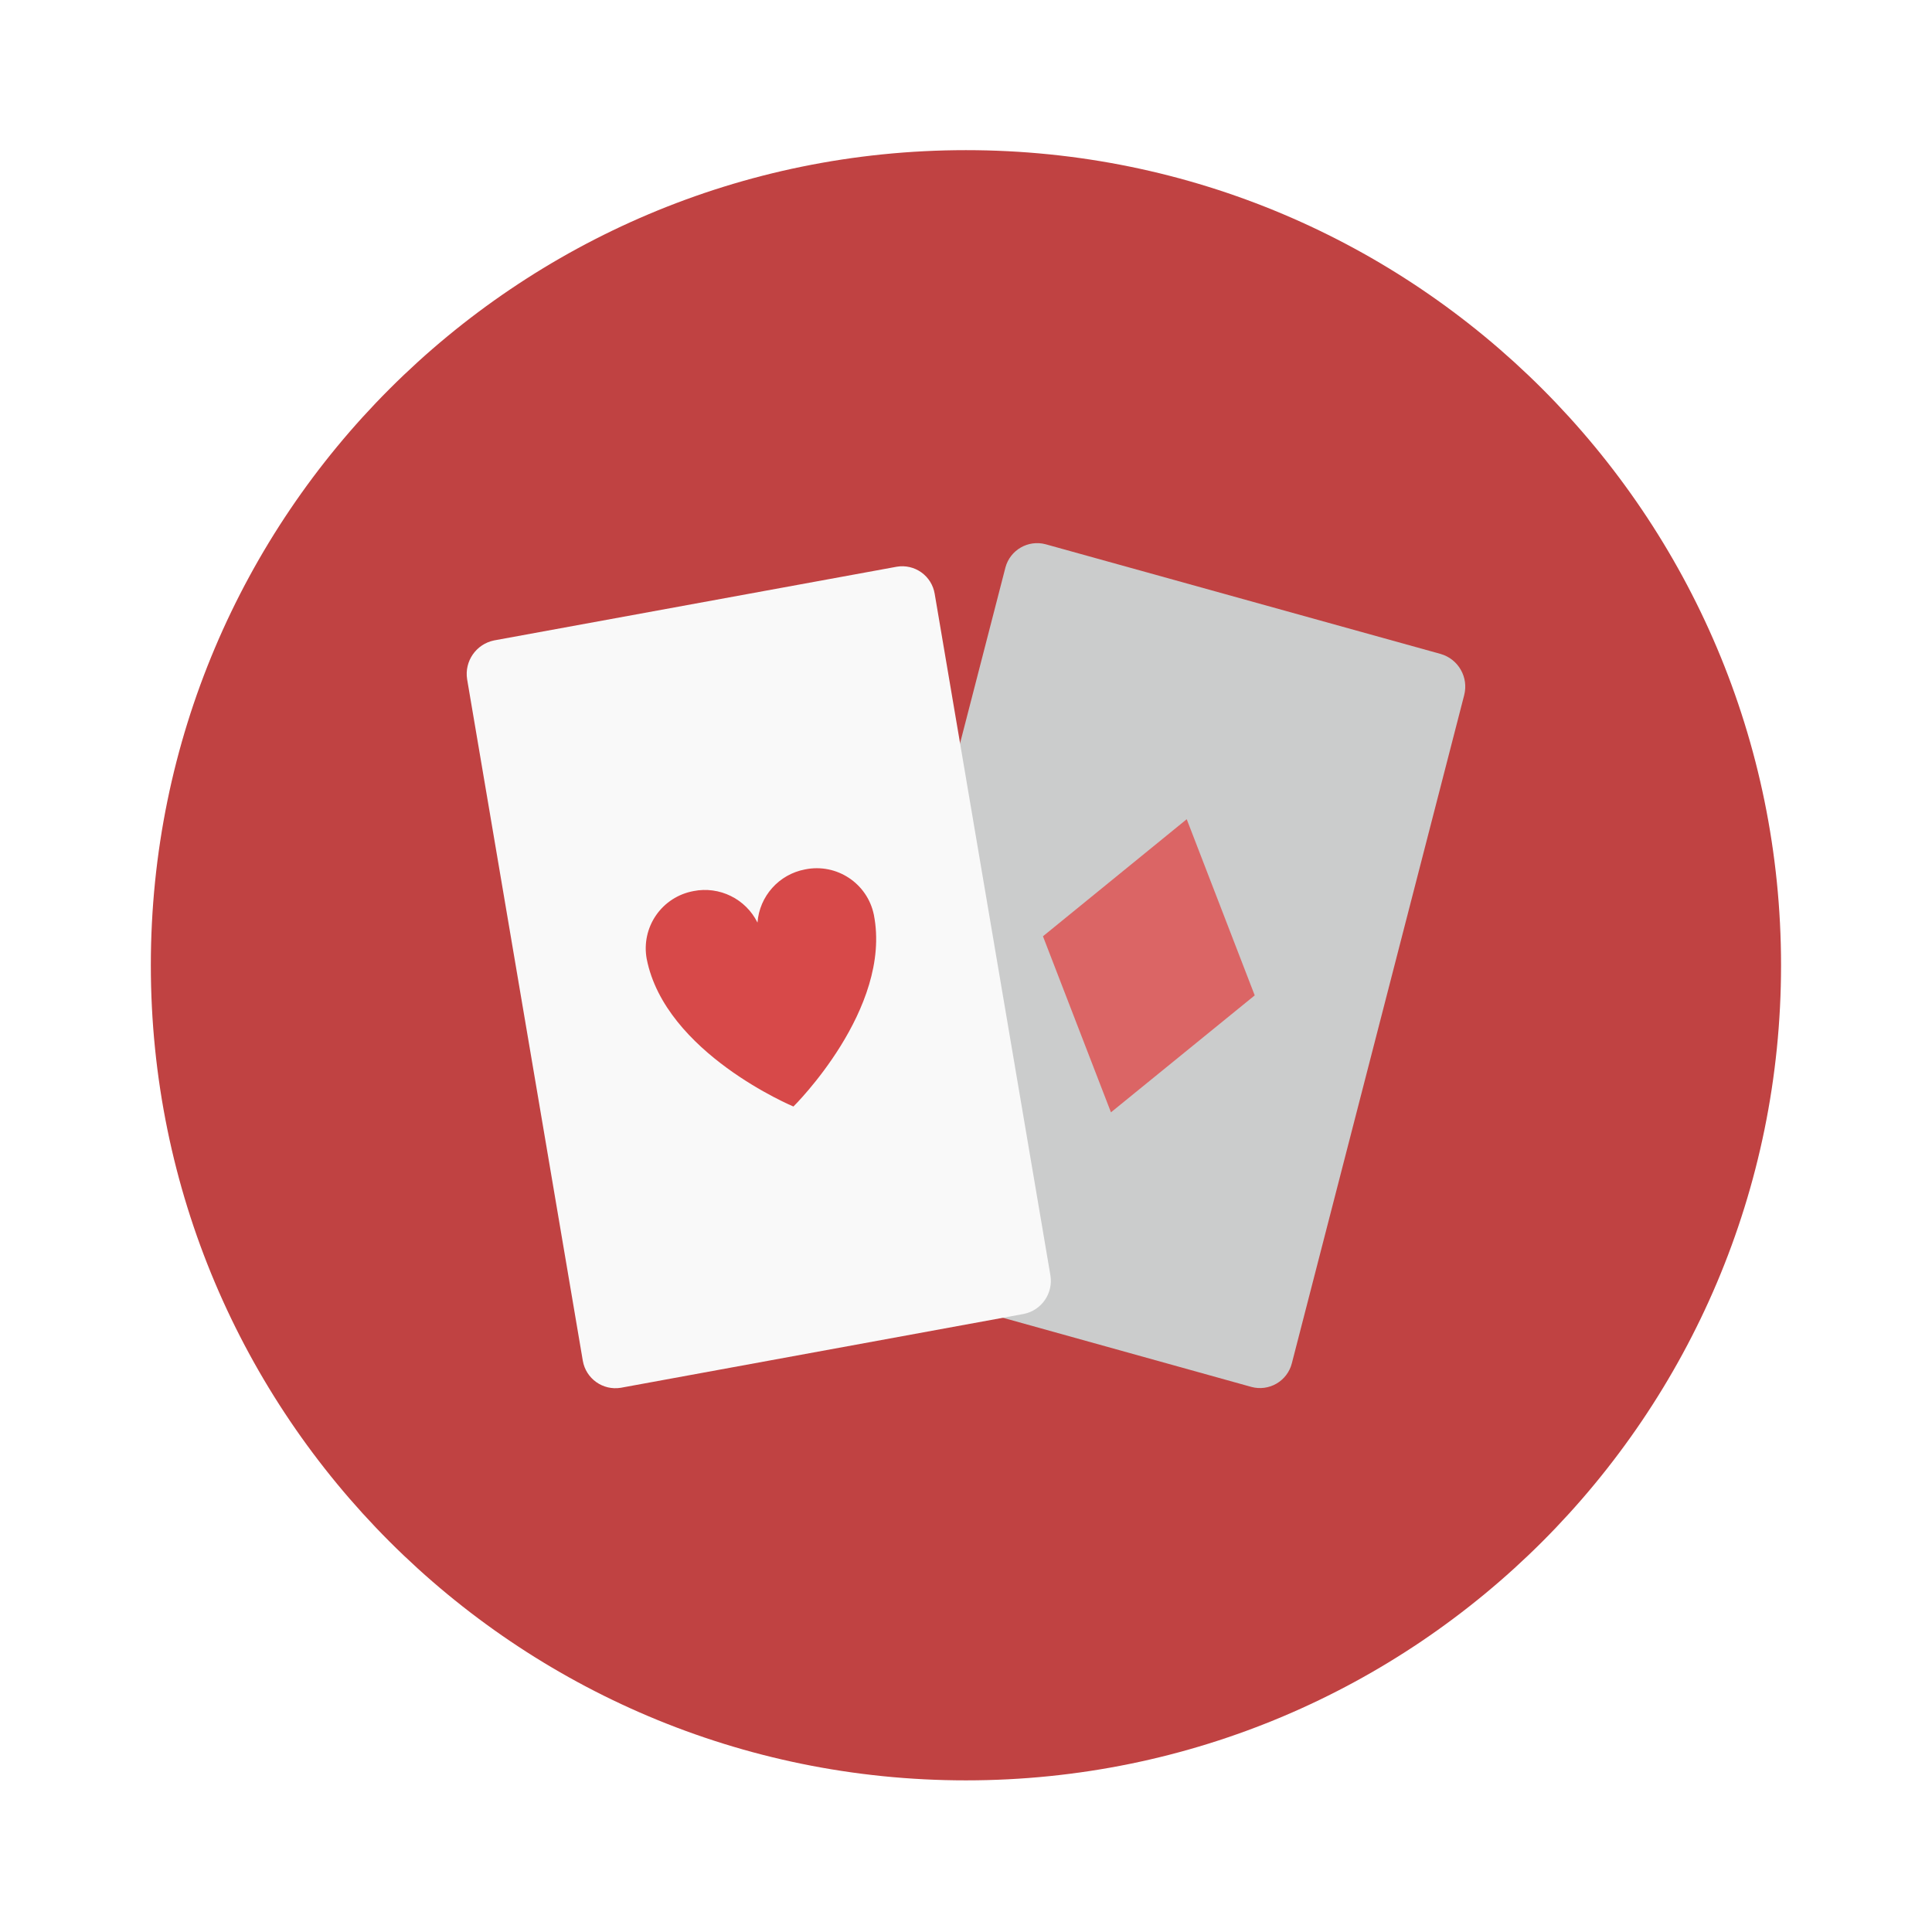
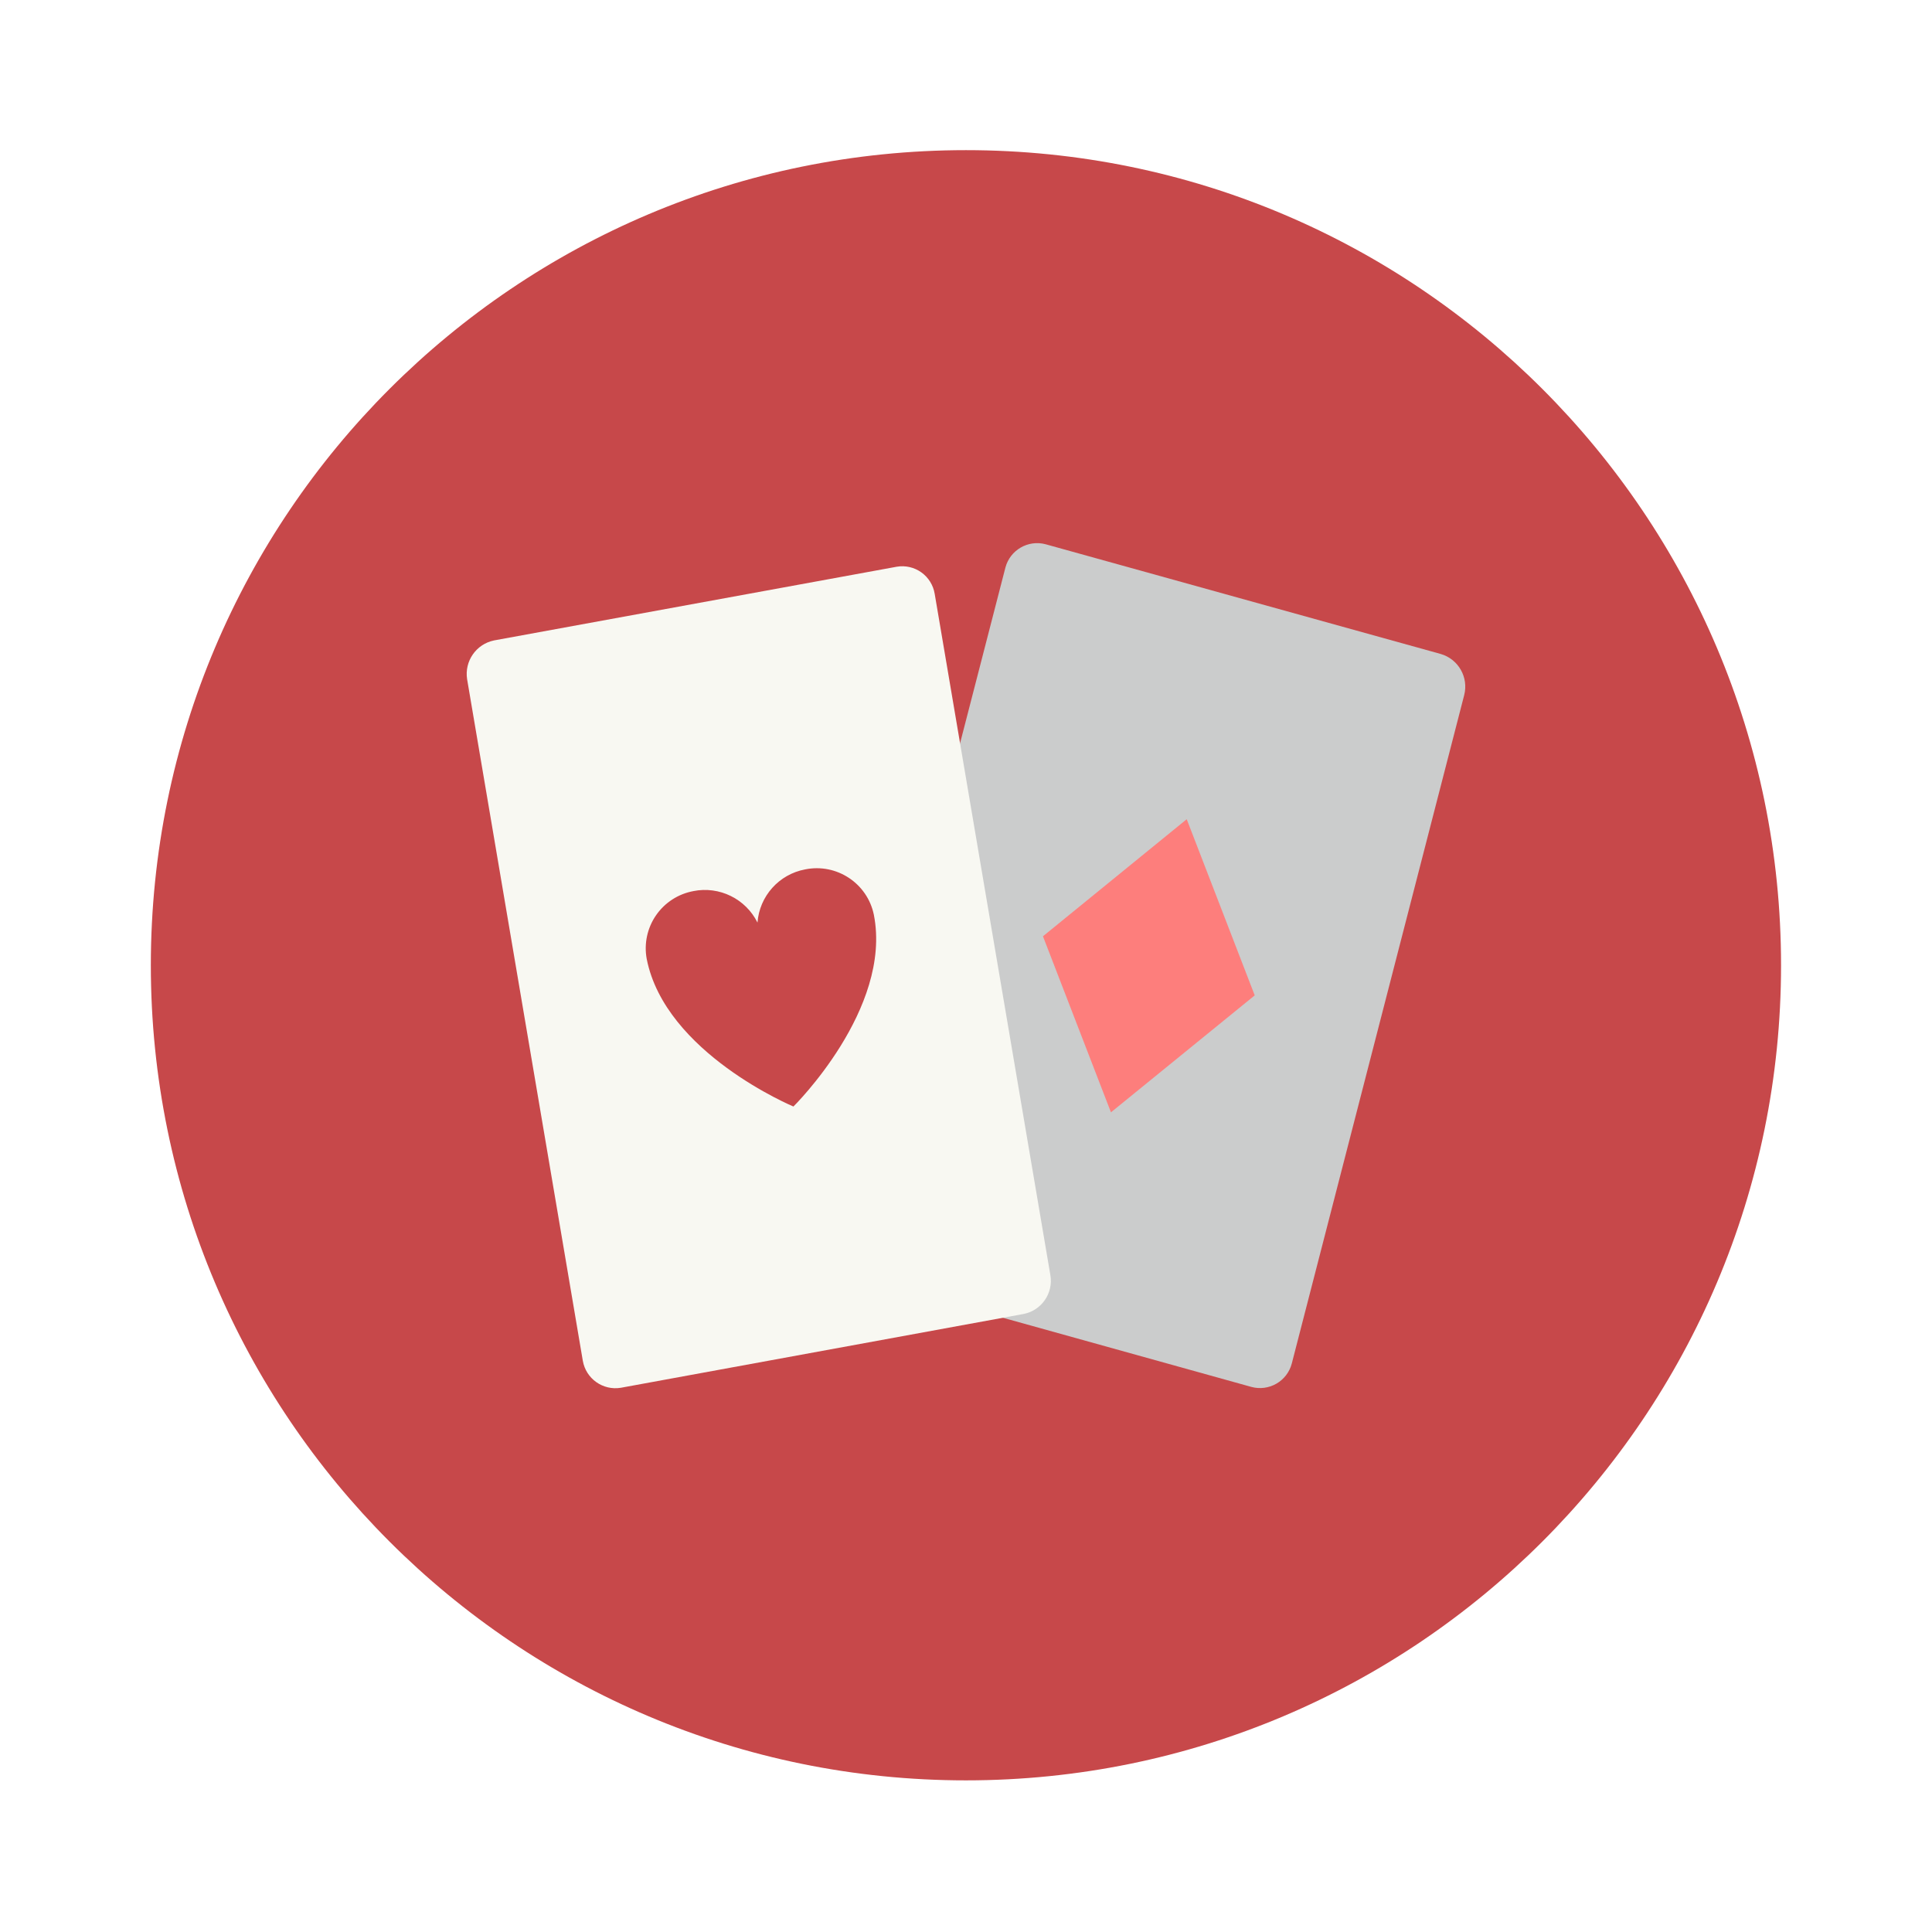
- <svg xmlns="http://www.w3.org/2000/svg" width="64" height="64" version="1.1" viewBox="0 0 16.933 16.933">
-   <g transform="translate(0 -280.07)">
-     <circle cx="8.466" cy="288.53" r="7.144" fill="#c04242" style="paint-order:stroke markers fill" />
-     <path d="M9.164 284.84a.288.288 0 0 0-.352.204L7.3 290.902a.3.3 0 0 0 .205.36l3.464.964a.288.288 0 0 0 .353-.206l1.511-5.858a.298.298 0 0 0-.205-.36" fill="#cbcccc" />
-     <path d="m10.401 287.25-1.26 1.026 0.596 1.543 1.26-1.025" fill="#db6565" />
-     <path d="M4.33 285.683a.3.3 0 0 0-.236.34l1.014 5.973a.29.29 0 0 0 .334.237l3.531-.647a.296.296 0 0 0 .233-.34l-1.014-5.972a.288.288 0 0 0-.332-.237" fill="#f9f9f9" />
-     <path d="M6.078 287.88a.51.51 0 0 0-.41.594c.162.826 1.286 1.294 1.286 1.294s.867-.854.705-1.68a.511.511 0 0 0-.603-.398.513.513 0 0 0-.417.466.515.515 0 0 0-.562-.276z" fill="#d74949" />
+ <svg xmlns="http://www.w3.org/2000/svg" width="64" height="64" version="1.1" viewBox="0 0 16.933 16.933" id="svg14">
+   <defs id="defs18" />
+   <g transform="translate(0 -280.07)" id="g12">
+     <circle cx="8.466" cy="288.53" r="7.144" fill="#c04242" style="paint-order:stroke markers fill;fill:#c7484a" id="circle2" />
+     <path d="M9.164 284.84a.288.288 0 0 0-.352.204L7.3 290.902a.3.3 0 0 0 .205.36l3.464.964a.288.288 0 0 0 .353-.206l1.511-5.858a.298.298 0 0 0-.205-.36" fill="#cbcccc" id="path4" />
+     <path d="m10.401 287.25-1.26 1.026 0.596 1.543 1.26-1.025" fill="#db6565" id="path6" style="fill:#fd7e7c" />
+     <path d="M4.33 285.683a.3.3 0 0 0-.236.34l1.014 5.973a.29.29 0 0 0 .334.237l3.531-.647a.296.296 0 0 0 .233-.34l-1.014-5.972a.288.288 0 0 0-.332-.237" fill="#f8f8f2" id="path8" />
+     <path d="M6.078 287.88a.51.51 0 0 0-.41.594c.162.826 1.286 1.294 1.286 1.294s.867-.854.705-1.68a.511.511 0 0 0-.603-.398.513.513 0 0 0-.417.466.515.515 0 0 0-.562-.276z" fill="#d74949" id="path10" style="fill:#c7484a" />
  </g>
</svg>
